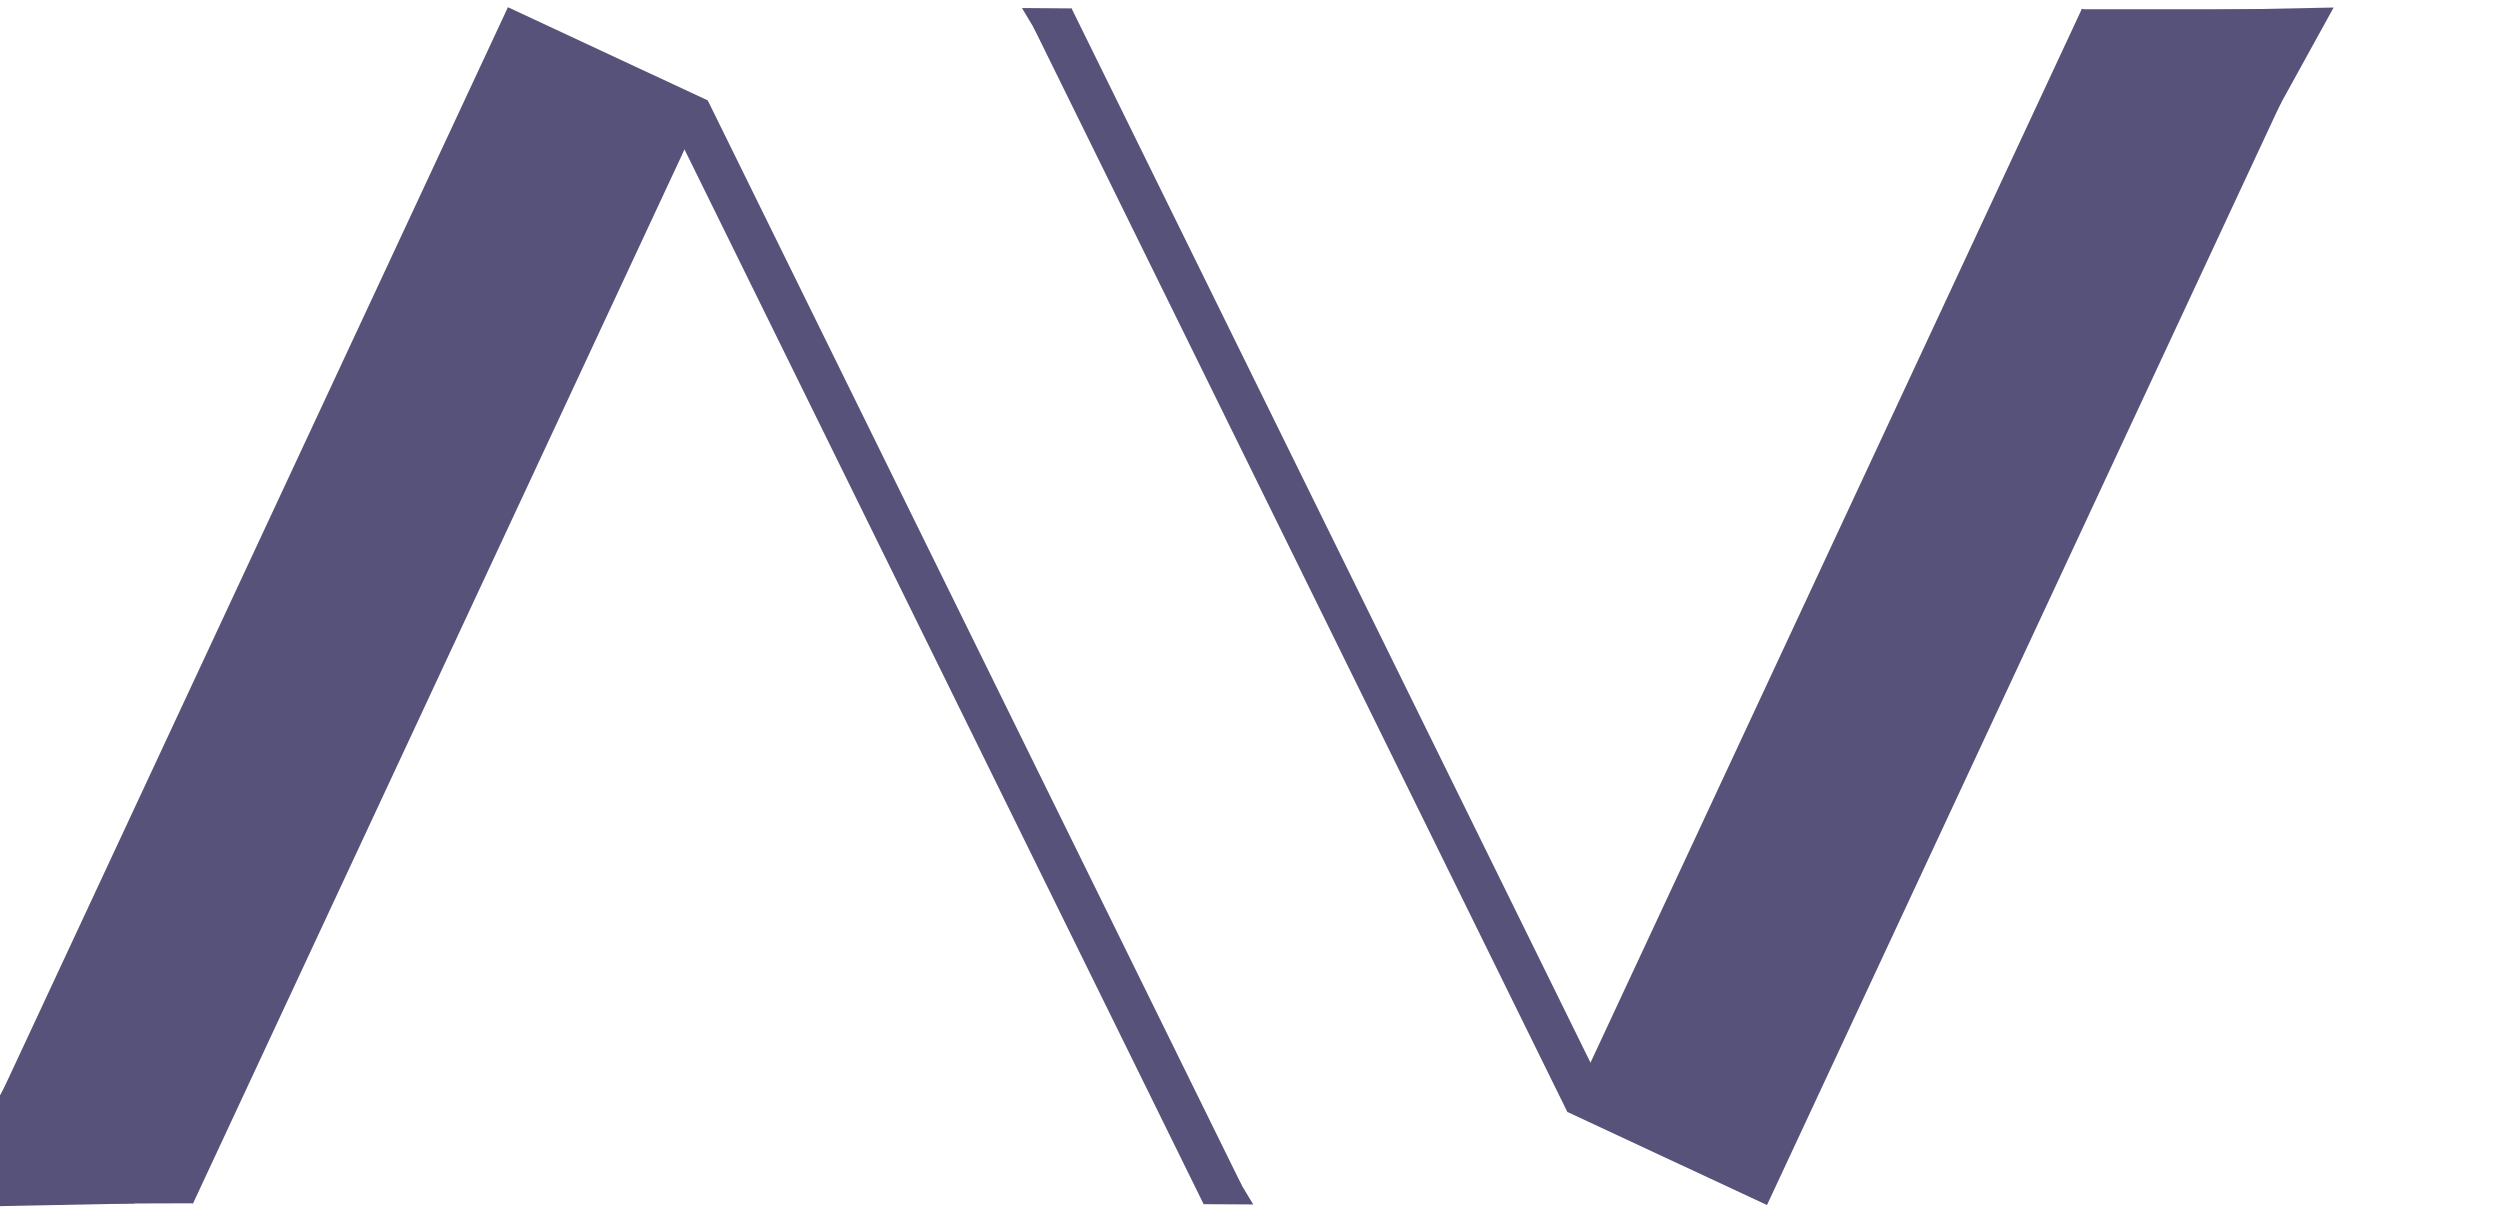
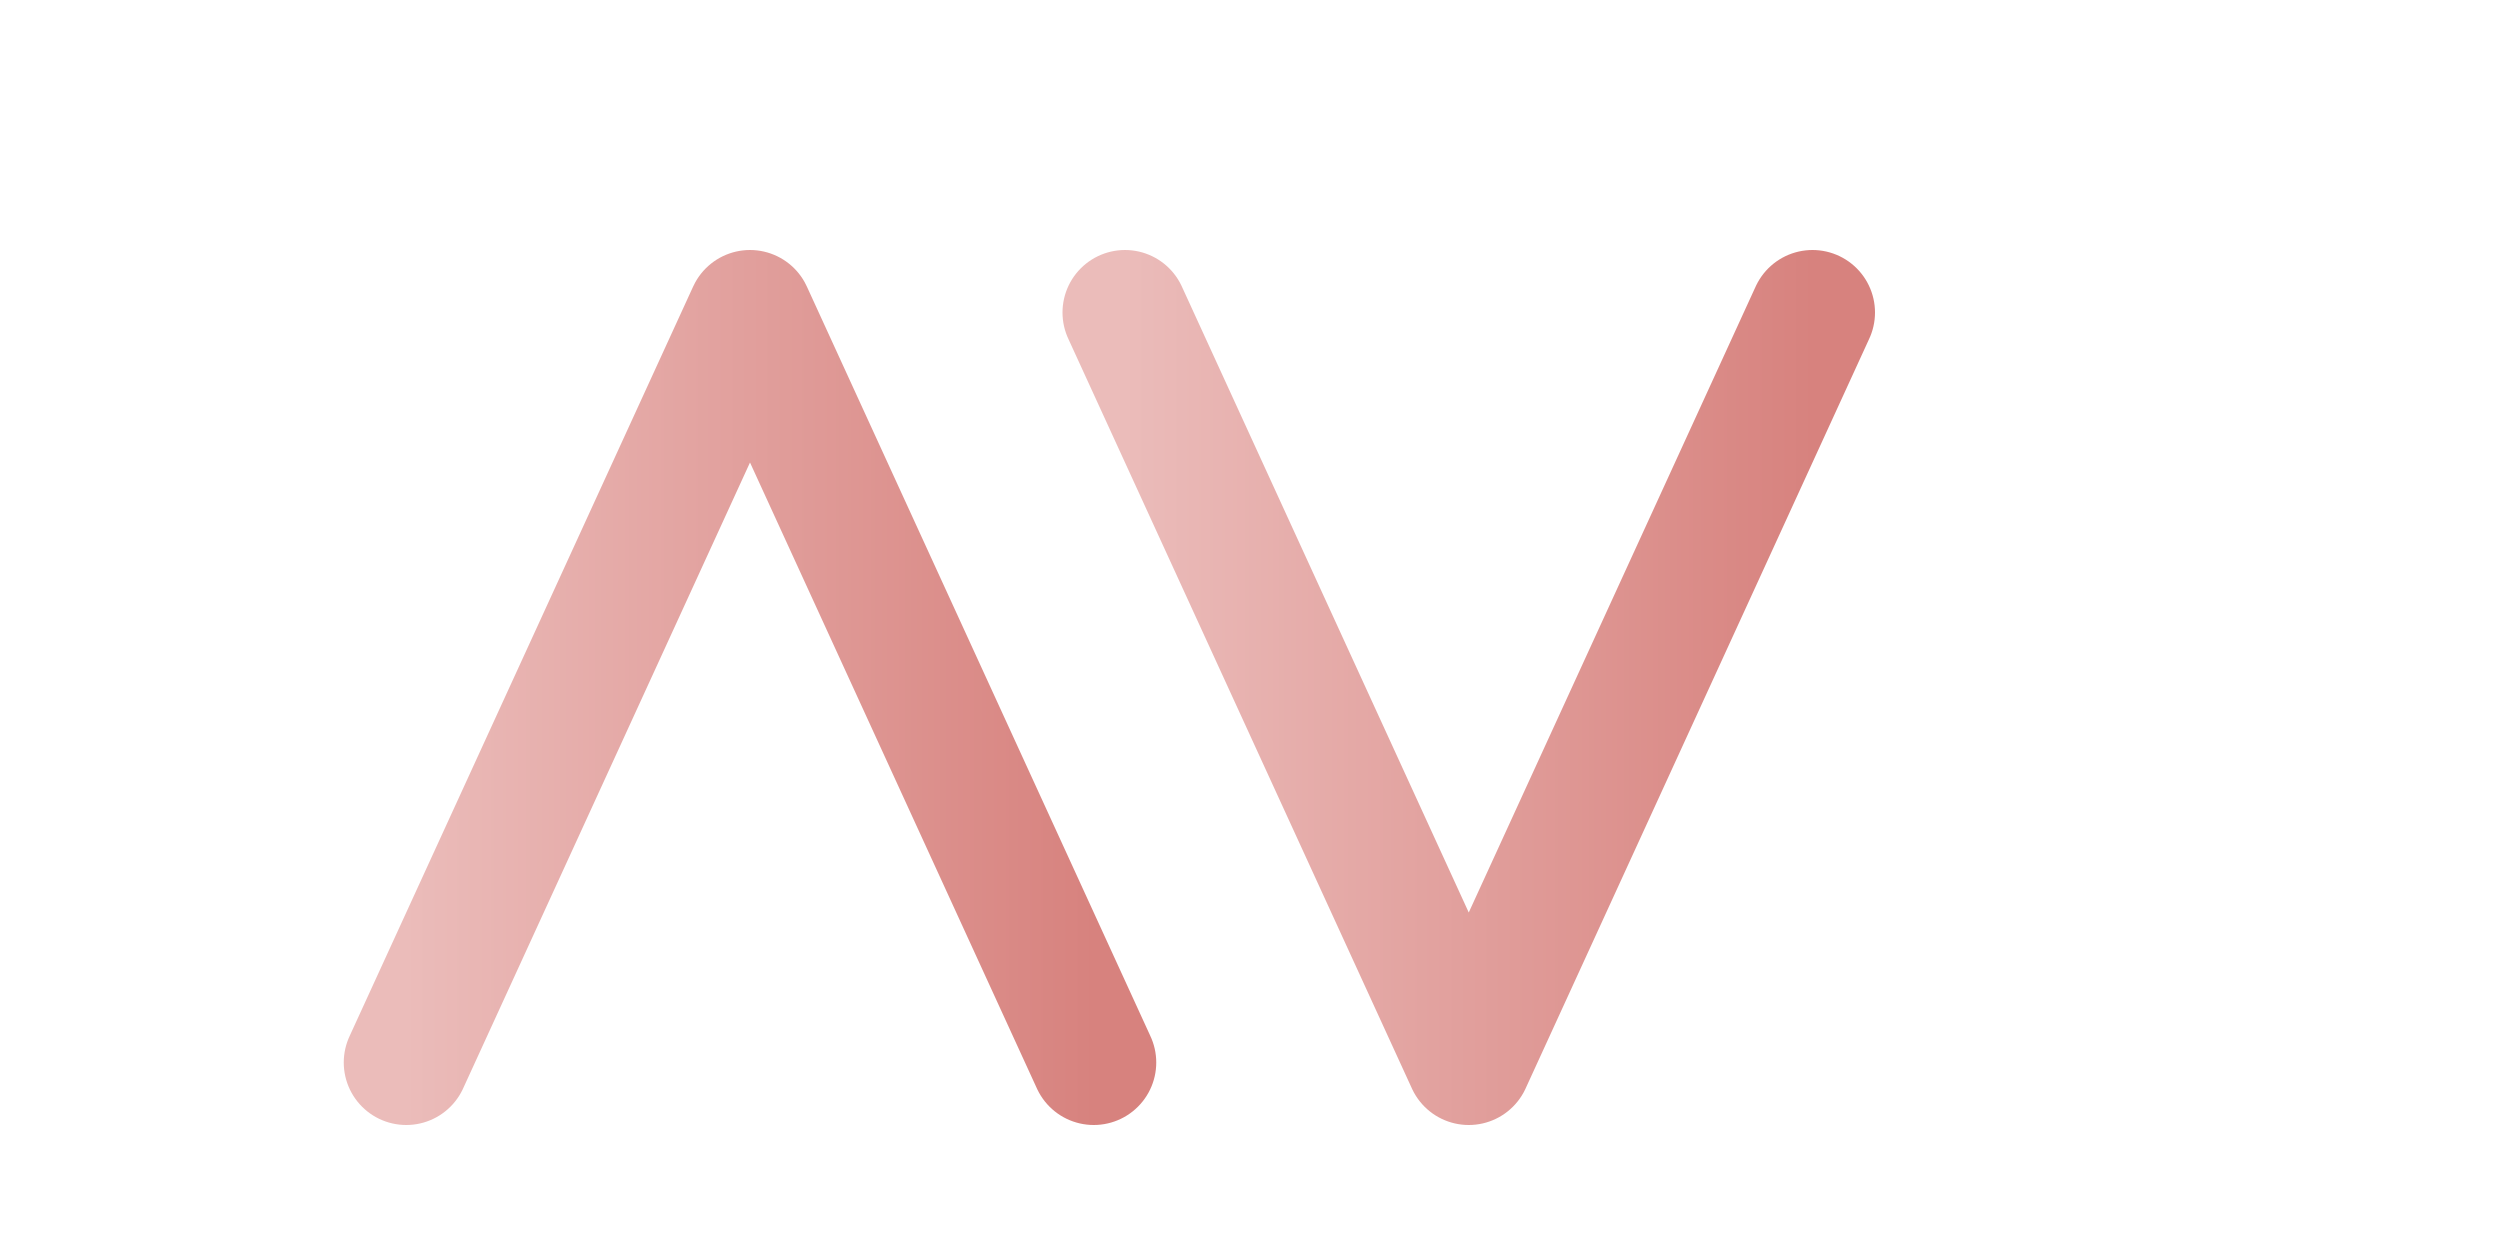
- <svg xmlns="http://www.w3.org/2000/svg" width="307.857mm" height="149.318mm" viewBox="0 0 307.857 149.318" version="1.1" id="svg1" xml:space="preserve">
-   <defs id="defs1" />
-   <g id="layer1" transform="translate(35.9269,-81.78366)">
-     <path style="display:none;fill:#000000" d="m -23.434,230.86 c -12.141,-29.315 -3.024,-9.404 -5.852,-13.489 -1.562,-5.519 5.724,13.72 -6.519,-15.933 6.979,-7.468 6.988,-7.174 10.977,-11.344 7.74,-9.651 15.026,-19.444 22.84,-28.952 3.452,-5.627 8.833,-11.544 13.098,-17.038 2.829,-4.611 7.426,-8.728 10.069,-13.516 2.179,-2.877 8.122,-9.684 10.975,-14.52 4.332,-5.124 8.598,-10.147 12.56,-15.45 5.312,-6.217 2.234,-2.35 5.582,-7.009 1.16,3.072 0.977,0.918 5.394,9.682 8.095,13.501 7.439,13.597 11.577,20.888 2.546,3.548 5.116,8.534 7.429,11.409 2.724,4.611 6.127,8.977 8.309,13.425 3.047,4.452 5.336,8.339 8.155,12.732 2.226,3.263 4.401,5.925 5.673,9.64 2.065,2.035 2.354,2.742 4.267,6.033 2.881,4.805 6.501,9 8.968,13.902 1.169,1.452 3.864,4.413 5.528,7.581 3.16,3.565 2.632,3.758 8.167,10.804 -2.236,5.364 -3.579,3.045 -4.779,1.586 -9.22,-14.001 -9.136,-14.146 -12.357,-18.485 -13.853,-21.07 -8.998,-13.865 -17.712,-27.782 -6.883,-11.235 -6.955,-11.402 -10.155,-17.105 -5.969,-8.439 -10.234,-18.167 -16.943,-26.041 -5.594,2.614 -7.787,10.069 -12.705,14.066 -4.71,6.415 -9.784,12.762 -14.522,19.344 -3.874,4.971 -3.963,4.996 -11.338,14.693 -5.401,6.908 -5.487,6.892 -16.46,21.613 -5.898,8.244 -6.168,8.105 -9.053,12.224 -2.043,1.828 -0.198,0.22 -4.989,6.691 -2.727,3.516 -2.507,3.33 -7.3,9.021 -7.74,10.471 3.743,-5.791 -5.517,7.427 -0.336,0.13 -2.772,4.772 -3.366,3.907 z M 189.466,214.749 c -2.029,-3.109 -0.389,-0.871 -5.039,-9.382 -1.96,-3.753 -1.913,-3.581 -6.116,-10.124 -6.824,-11.434 -6.299,-10.486 -10.287,-17.585 -8.313,-13.316 -5.059,-9.232 -8.343,-13.301 -10.918,-17.288 -21.81,-34.937 -32.751,-52.307 -2.337,-3.219 -2.651,-3.416 -5.662,-9.15 -3.012,-5.974 -3.079,-6.019 -1.293,-7.178 1.848,0.118 1.969,1.637 3.145,3.182 4.305,8.276 4.493,8.109 5.793,10.974 7.984,12.737 15.759,25.705 23.707,38.481 4.289,5.691 7.953,12.858 12.066,19.124 2.84,4.404 5.808,7.481 7.695,11.995 3.372,5.71 5.576,10.34 9.943,1.061 7.576,-8.789 13.696,-19.352 20.957,-28.726 11.234,-15.824 22.422,-31.319 33.263,-47.777 5.514,-7.354 0.276,-0.122 15.376,-21.528 3.021,3.155 2.349,2.37 10.536,11.731 9.182,8.838 2.487,2.266 9.181,8.607 -6.238,6.612 -1.236,0.587 -9.398,10.53 -7.11,8.869 -7.689,9.258 -16.177,21.607 -2.847,4.159 -2.959,4.176 -13.41,18.562 -5.49,8.363 -7.309,10.974 -16.531,24.411 -5.071,7.56 -5.044,7.484 -14.89,21.969 -3.122,4.067 -3.132,4.171 -11.762,14.824 z" id="path1" />
-     <g id="g17" transform="translate(0,-0.5027831)">
-       <rect style="fill:#575279;stroke-width:0.265" id="rect14-0-4" width="5.236" height="148.927" x="-4.163" y="-256.45" transform="rotate(153.7934)" />
-       <g id="g18">
-         <rect style="fill:#575279;stroke-width:0.265" id="rect14" width="23.464" height="10.753" x="-36.38" y="219.169" transform="matrix(0.9999952,-0.00310242,0.00322433,0.9999948,6.4583332e-7,0.5027823)" />
-         <rect style="fill:#575279;stroke-width:0.265" id="rect13" width="27.108" height="149.909" x="-86.387" y="64.132" transform="matrix(-0.9063078,-0.4226183,-0.4226183,0.9063078,0,0)" />
-         <path style="fill:#575279;stroke-width:0.265" id="path14" d="m -50.599,235.009 7.726,-9.293 7.726,-9.293 4.185,11.337 4.185,11.337 -11.911,-2.044 z" transform="rotate(-10.87891,-68.28489,195.8137)" />
-       </g>
-       <path style="fill:#575279;stroke-width:0.242" id="path15" d="m 115.559,229.885 1.339,-2.366 1.339,-2.366 1.379,2.342 1.379,2.342 -2.718,0.024 z" transform="matrix(1.125028,0.01573919,-0.01492073,1.066524,-14.29355,-16.42442)" />
-     </g>
-     <g id="g16" transform="translate(0,4.892491)">
-       <rect style="fill:#575279;stroke-width:0.265" id="rect13-7" width="27.108" height="149.909" x="-259.853" y="-22.509" transform="matrix(-0.9063078,-0.4226183,-0.4226183,0.9063078,0,0)" />
-       <rect style="fill:#575279;stroke-width:0.265" id="rect14-0-4-9" width="5.236" height="148.927" x="-51.747" y="-261.245" transform="rotate(153.7934)" />
-       <g id="g14" transform="rotate(180,119.5318,165.5265)">
-         <rect style="fill:#575279;stroke-width:0.265" id="rect14-0" width="24.532" height="11.461" x="-5.889" y="241.562" />
-         <path style="fill:#575279;stroke-width:0.265" id="path14-2" d="m -50.599,235.009 7.726,-9.293 7.726,-9.293 4.185,11.337 4.185,11.337 -11.911,-2.044 z" transform="rotate(-10.87891,64.20987,43.43281)" />
-       </g>
-       <path style="fill:#575279;stroke-width:0.242" id="path15-5" d="m 115.559,229.885 1.339,-2.366 1.339,-2.366 1.379,2.342 1.379,2.342 -2.718,0.024 z" transform="matrix(1.125137,-0.00107477,-0.00101888,-1.066628,-39.86584,323.206)" />
-     </g>
-   </g>
+ <svg xmlns="http://www.w3.org/2000/svg" viewBox="0 0 400 200" class="w-full h-32">
+   <defs>
+     <linearGradient id="grad1" x1="0%" y1="0%" x2="100%" y2="0%">
+       <stop offset="0%" style="stop-color:#ebbcba" />
+       <stop offset="100%" style="stop-color:#D7827E" />
+     </linearGradient>
+   </defs>
+   <path d="M65 170 L120 50 L175 170" fill="none" stroke="url(#grad1)" stroke-width="20" stroke-linecap="round" stroke-linejoin="round" />
+   <path d="M180 50 L235 170 L290 50" fill="none" stroke="url(#grad1)" stroke-width="20" stroke-linecap="round" stroke-linejoin="round" />
</svg>
